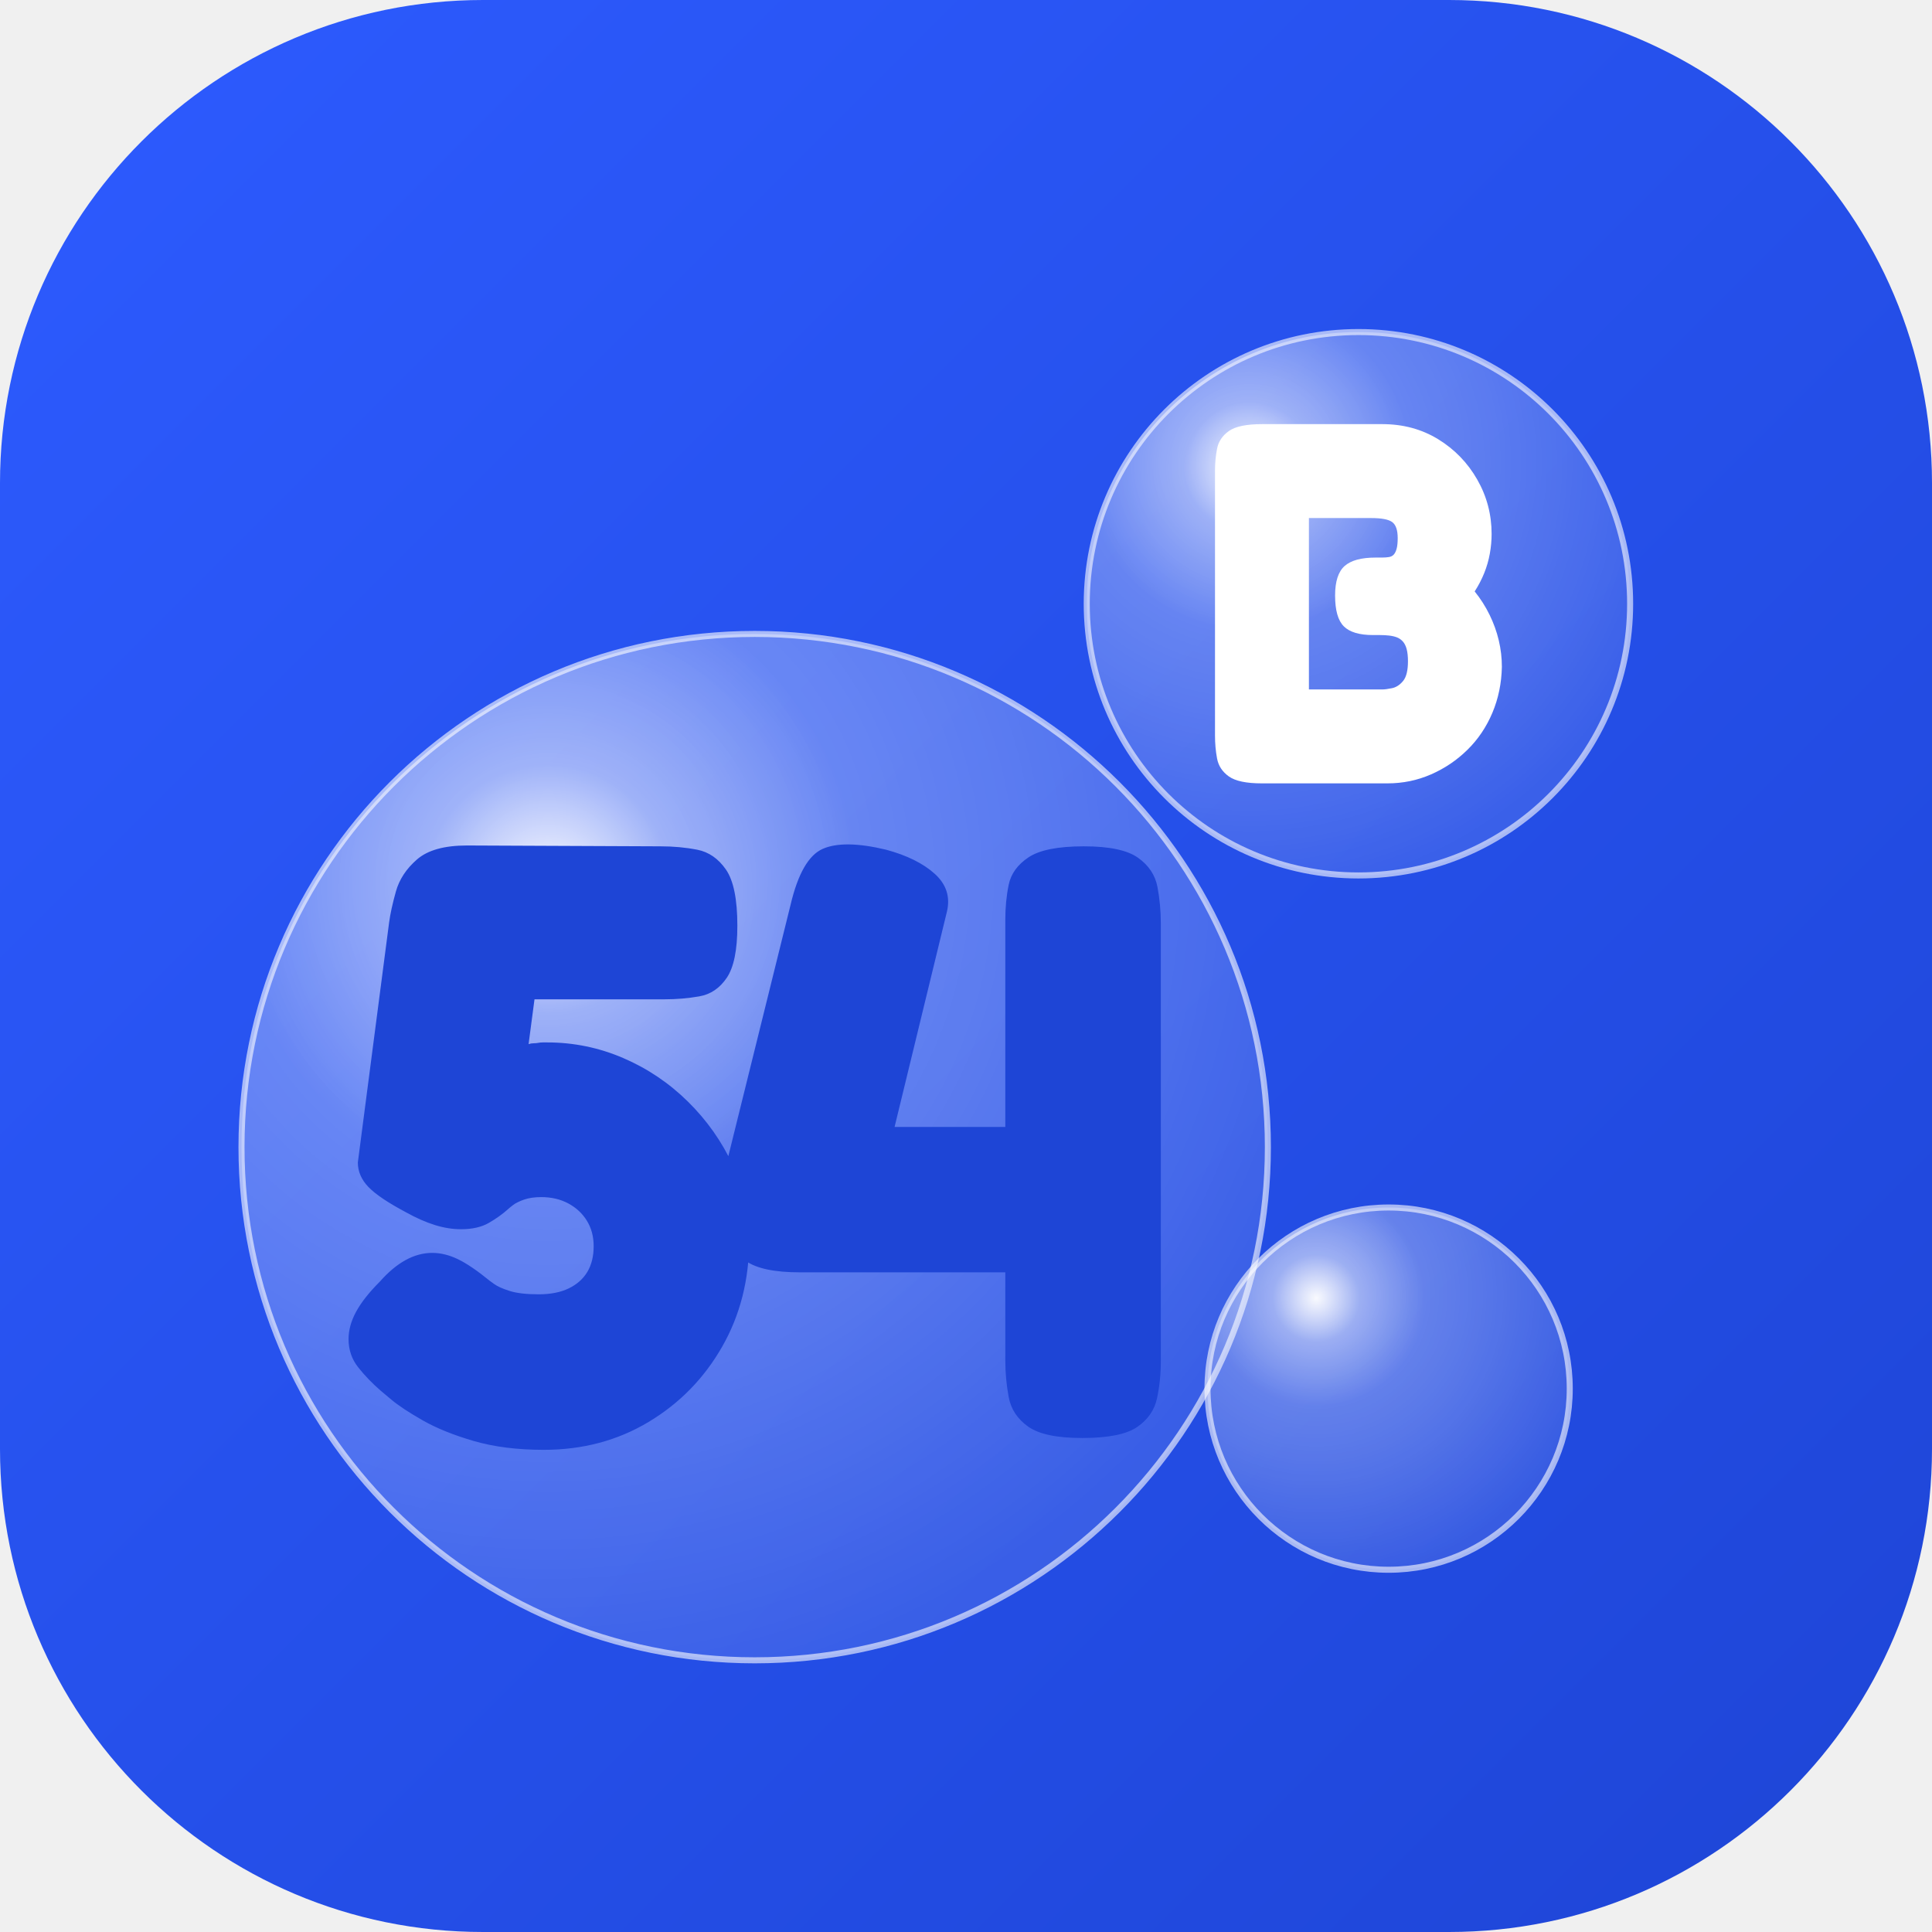
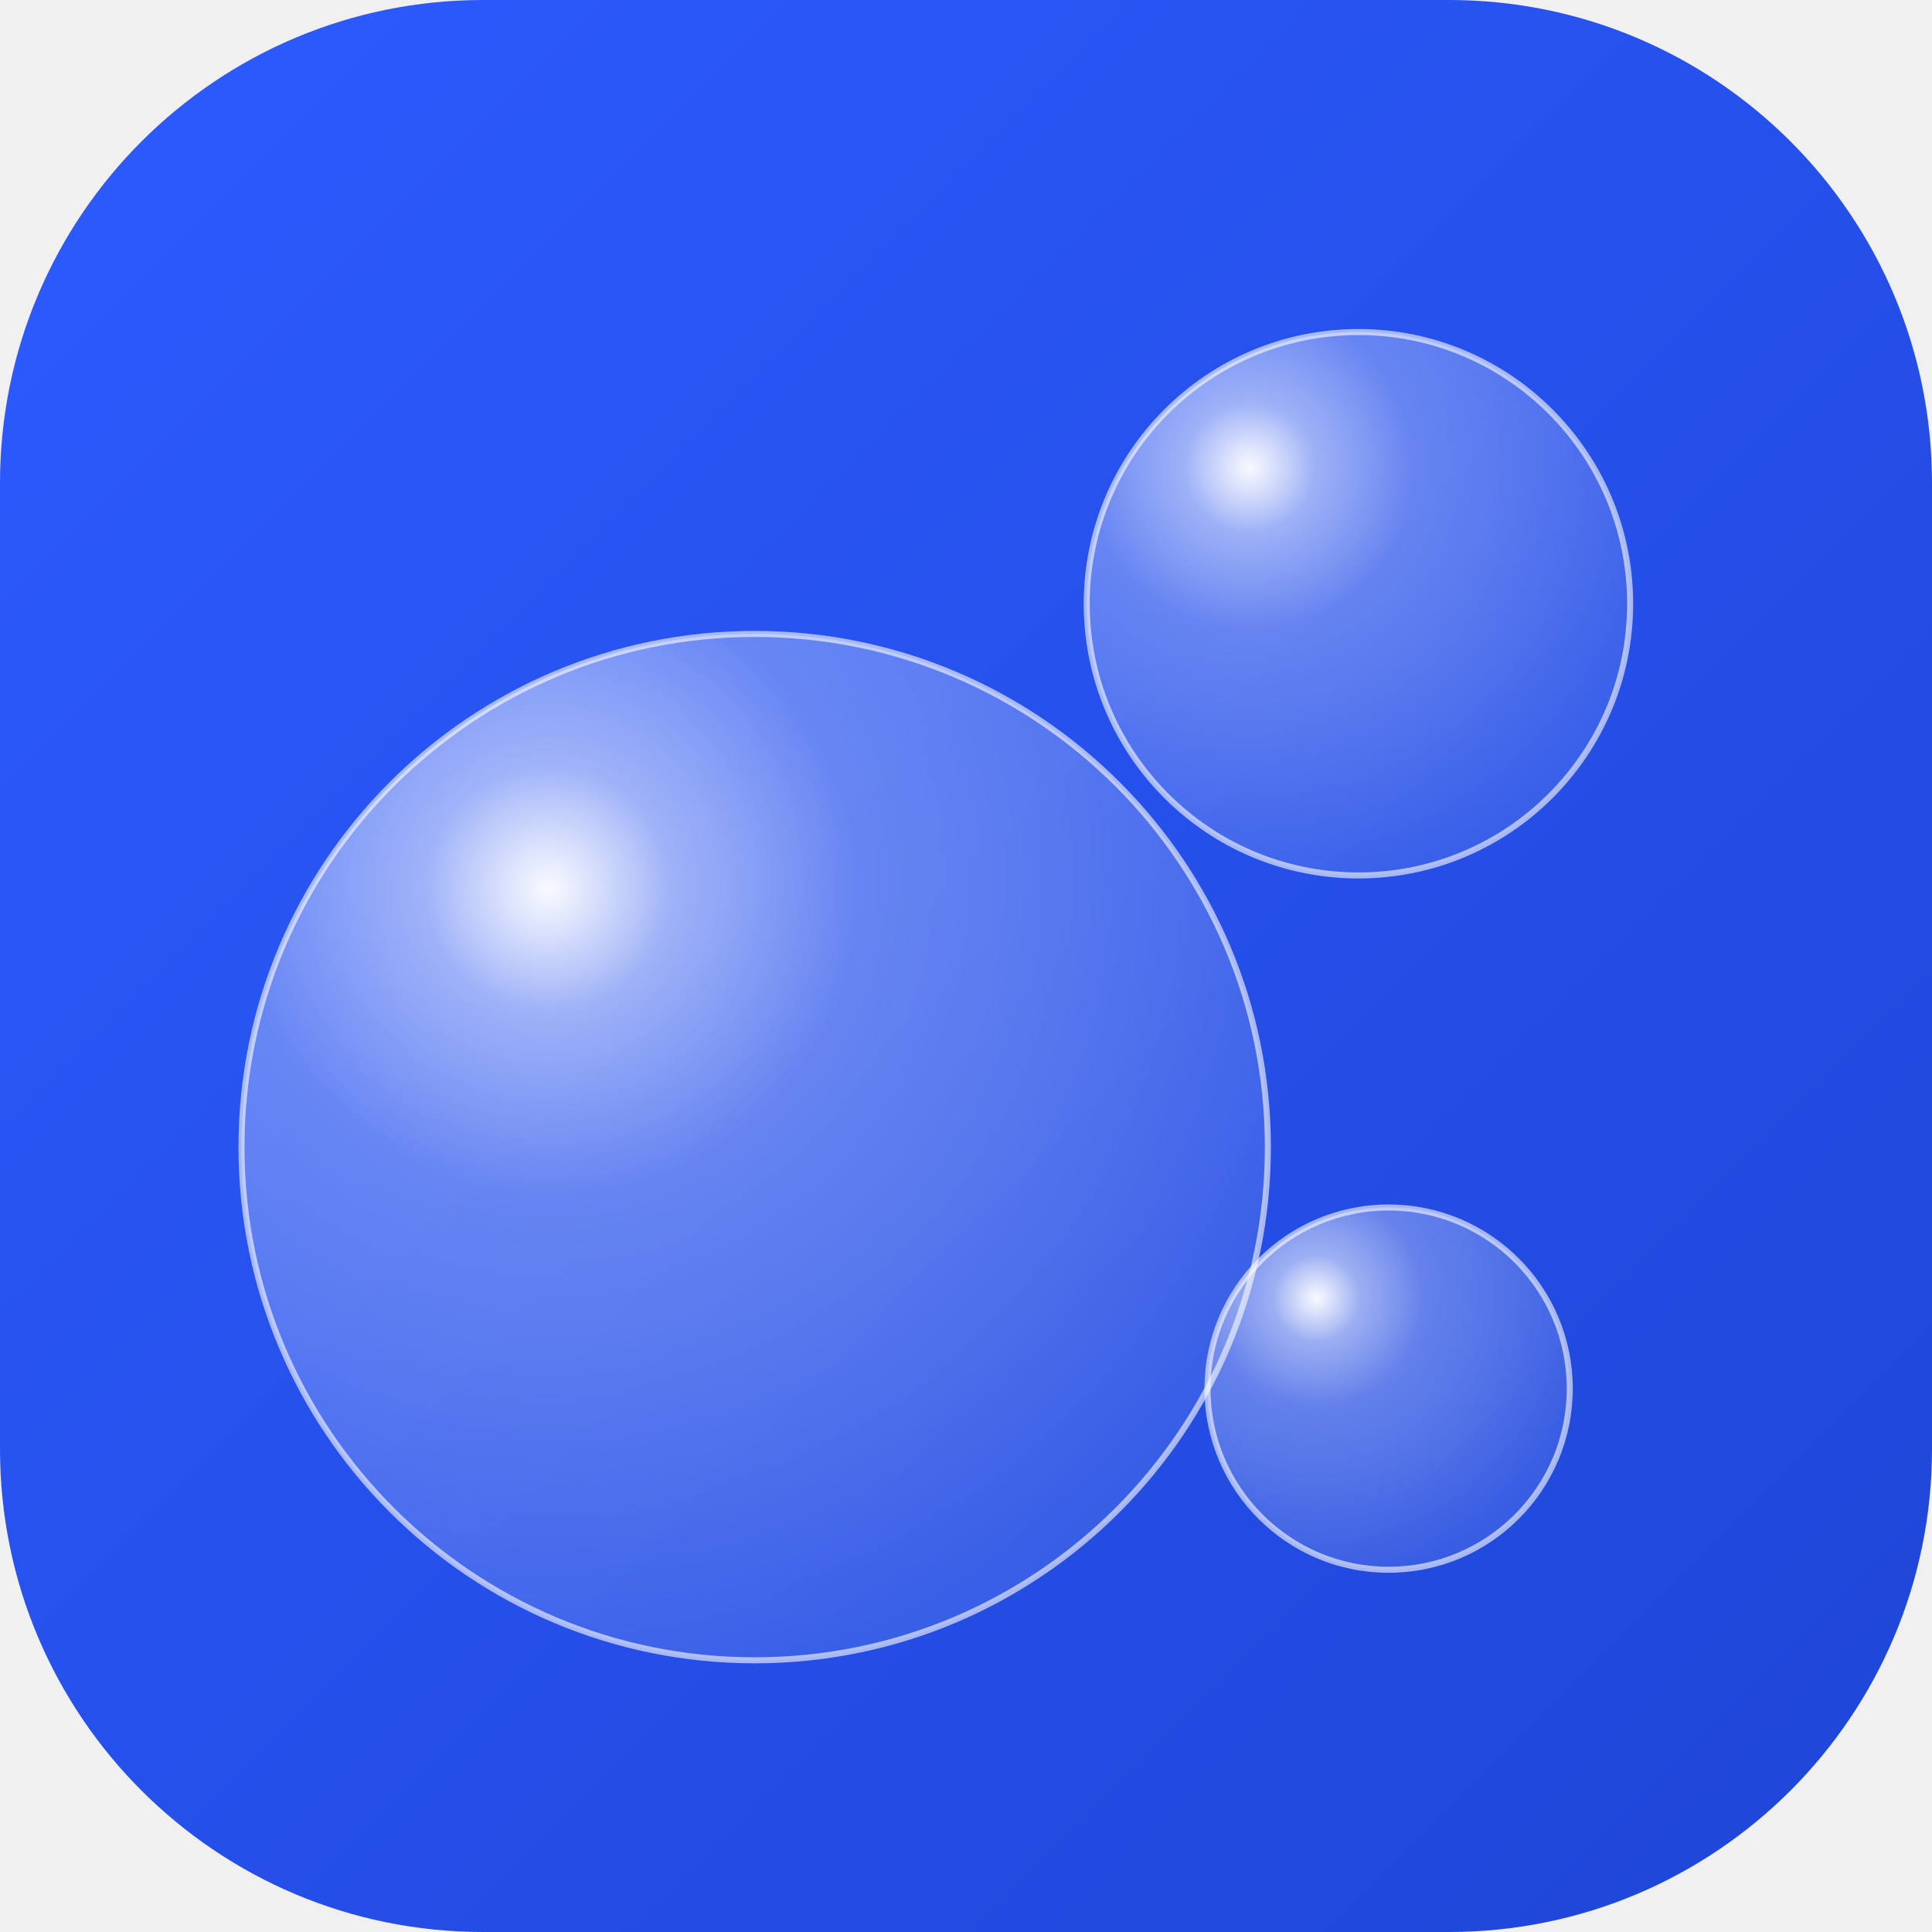
<svg xmlns="http://www.w3.org/2000/svg" viewBox="0 0 64 64">
  <defs>
    <linearGradient id="bg" x1="0" y1="0" x2="1" y2="1">
      <stop offset="0%" stop-color="#2D5BFF" />
      <stop offset="100%" stop-color="#1E45D6" />
    </linearGradient>
    <radialGradient id="glass" cx="30%" cy="24%" r="80%">
      <stop offset="0%" stop-color="#ffffff" stop-opacity="0.4" />
      <stop offset="55%" stop-color="#ffffff" stop-opacity="0.25" />
      <stop offset="100%" stop-color="#ffffff" stop-opacity="0.1" />
    </radialGradient>
    <radialGradient id="shine" cx="30%" cy="25%" r="30%">
      <stop offset="0%" stop-color="#ffffff" stop-opacity="0.95" />
      <stop offset="40%" stop-color="#ffffff" stop-opacity="0.3" />
      <stop offset="100%" stop-color="#ffffff" stop-opacity="0" />
    </radialGradient>
  </defs>
  <rect width="64" height="64" rx="16" fill="url(#bg)" />
  <circle cx="25" cy="38" r="17" fill="url(#glass)" stroke="rgba(255,255,255,0.6)" stroke-width="0.2" />
  <circle cx="25" cy="38" r="17" fill="url(#shine)" />
-   <g transform="translate(11.406,47.4117) scale(0.028,-0.028)" fill="#1E45D6">
-     <path d="M236 -22Q189 -22 153.0 -11.5Q117 -1 92.5 13.0Q68 27 55.5 37.5Q43 48 43 48Q28 61 16.5 75.5Q5 90 5 109Q5 125 14.0 141.5Q23 158 42 177Q57 194 72.5 202.5Q88 211 104 211Q119 211 134.5 203.5Q150 196 172 178Q172 178 177.5 174.0Q183 170 195.5 166.0Q208 162 230 162Q251 162 265.5 169.0Q280 176 287.5 188.5Q295 201 295 219Q295 236 287.0 249.0Q279 262 265.0 269.5Q251 277 233 277Q221 277 212.5 274.0Q204 271 199.5 267.5Q195 264 194 263Q184 254 171.0 246.5Q158 239 138 239Q123 239 107.0 244.0Q91 249 73 259Q41 276 28.5 289.0Q16 302 16 318L53 602Q55 617 61.0 638.5Q67 660 86.0 676.5Q105 693 145 693L374 692Q397 692 417.5 688.0Q438 684 451.5 664.5Q465 645 465 598Q465 555 452.5 536.5Q440 518 420.0 514.5Q400 511 379 511H225L218 458Q221 459 224.0 459.0Q227 459 229.5 459.5Q232 460 235 460H240Q287 460 330.0 441.5Q373 423 406.5 390.0Q440 357 459.5 315.0Q479 273 479 226Q479 156 447.0 100.0Q415 44 360.0 11.0Q305 -22 236 -22Z M873.0 -8Q828.0 -8 809.0 5.5Q790.0 19 786.0 40.5Q782.0 62 782.0 84V188H539.0Q494.0 188 475.0 201.5Q456.0 215 452.0 236.5Q448.0 258 448.0 280Q448.0 291 448.5 298.0Q449.0 305 451.0 312L528.0 623Q541.0 678 566.0 689.0Q591.0 700 641.0 688Q678.0 678 698.5 659.5Q719.0 641 713.0 615L651.0 360H782.0V605Q782.0 627 786.0 646.5Q790.0 666 809.5 679.0Q829.0 692 875.0 692Q920.0 692 939.0 678.5Q958.0 665 962.0 644.0Q966.0 623 966.0 600V83Q966.0 60 961.5 39.0Q957.0 18 938.0 5.0Q919.0 -8 873.0 -8Z" />
-   </g>
  <circle cx="45" cy="20" r="9" fill="url(#glass)" stroke="rgba(255,255,255,0.6)" stroke-width="0.2" />
  <circle cx="45" cy="20" r="9" fill="url(#shine)" />
-   <g transform="translate(39.7385,25.814) scale(0.017,-0.017)" fill="#ffffff">
-     <path d="M121 -8Q76 -8 57.0 5.5Q38 19 34.0 40.5Q30 62 30 85V601Q30 623 34.0 644.0Q38 665 57.0 678.5Q76 692 122 692H356Q417 692 465.0 662.5Q513 633 541.0 584.0Q569 535 569 478Q569 459 565.5 439.5Q562 420 554.5 401.5Q547 383 536 366Q553 345 565.0 320.5Q577 296 583.0 270.5Q589 245 589 219Q588 171 570.5 129.5Q553 88 522.0 57.5Q491 27 451.0 9.5Q411 -8 366 -8ZM213 175H356Q363 175 375.0 177.5Q387 180 396.5 191.5Q406 203 406 230Q406 244 403.5 253.5Q401 263 396.0 268.5Q391 274 384.5 276.5Q378 279 369.5 280.0Q361 281 351 281H338Q298 281 281.0 298.0Q264 315 264 358Q264 399 282.5 415.5Q301 432 343 432H355Q363 432 369.0 433.0Q375 434 378.5 438.0Q382 442 384.0 449.5Q386 457 386 470Q386 493 375.5 501.0Q365 509 334 509H213Z" />
-   </g>
  <circle cx="46" cy="46" r="6" fill="url(#glass)" stroke="rgba(255,255,255,0.6)" stroke-width="0.2" />
  <circle cx="46" cy="46" r="6" fill="url(#shine)" />
</svg>
